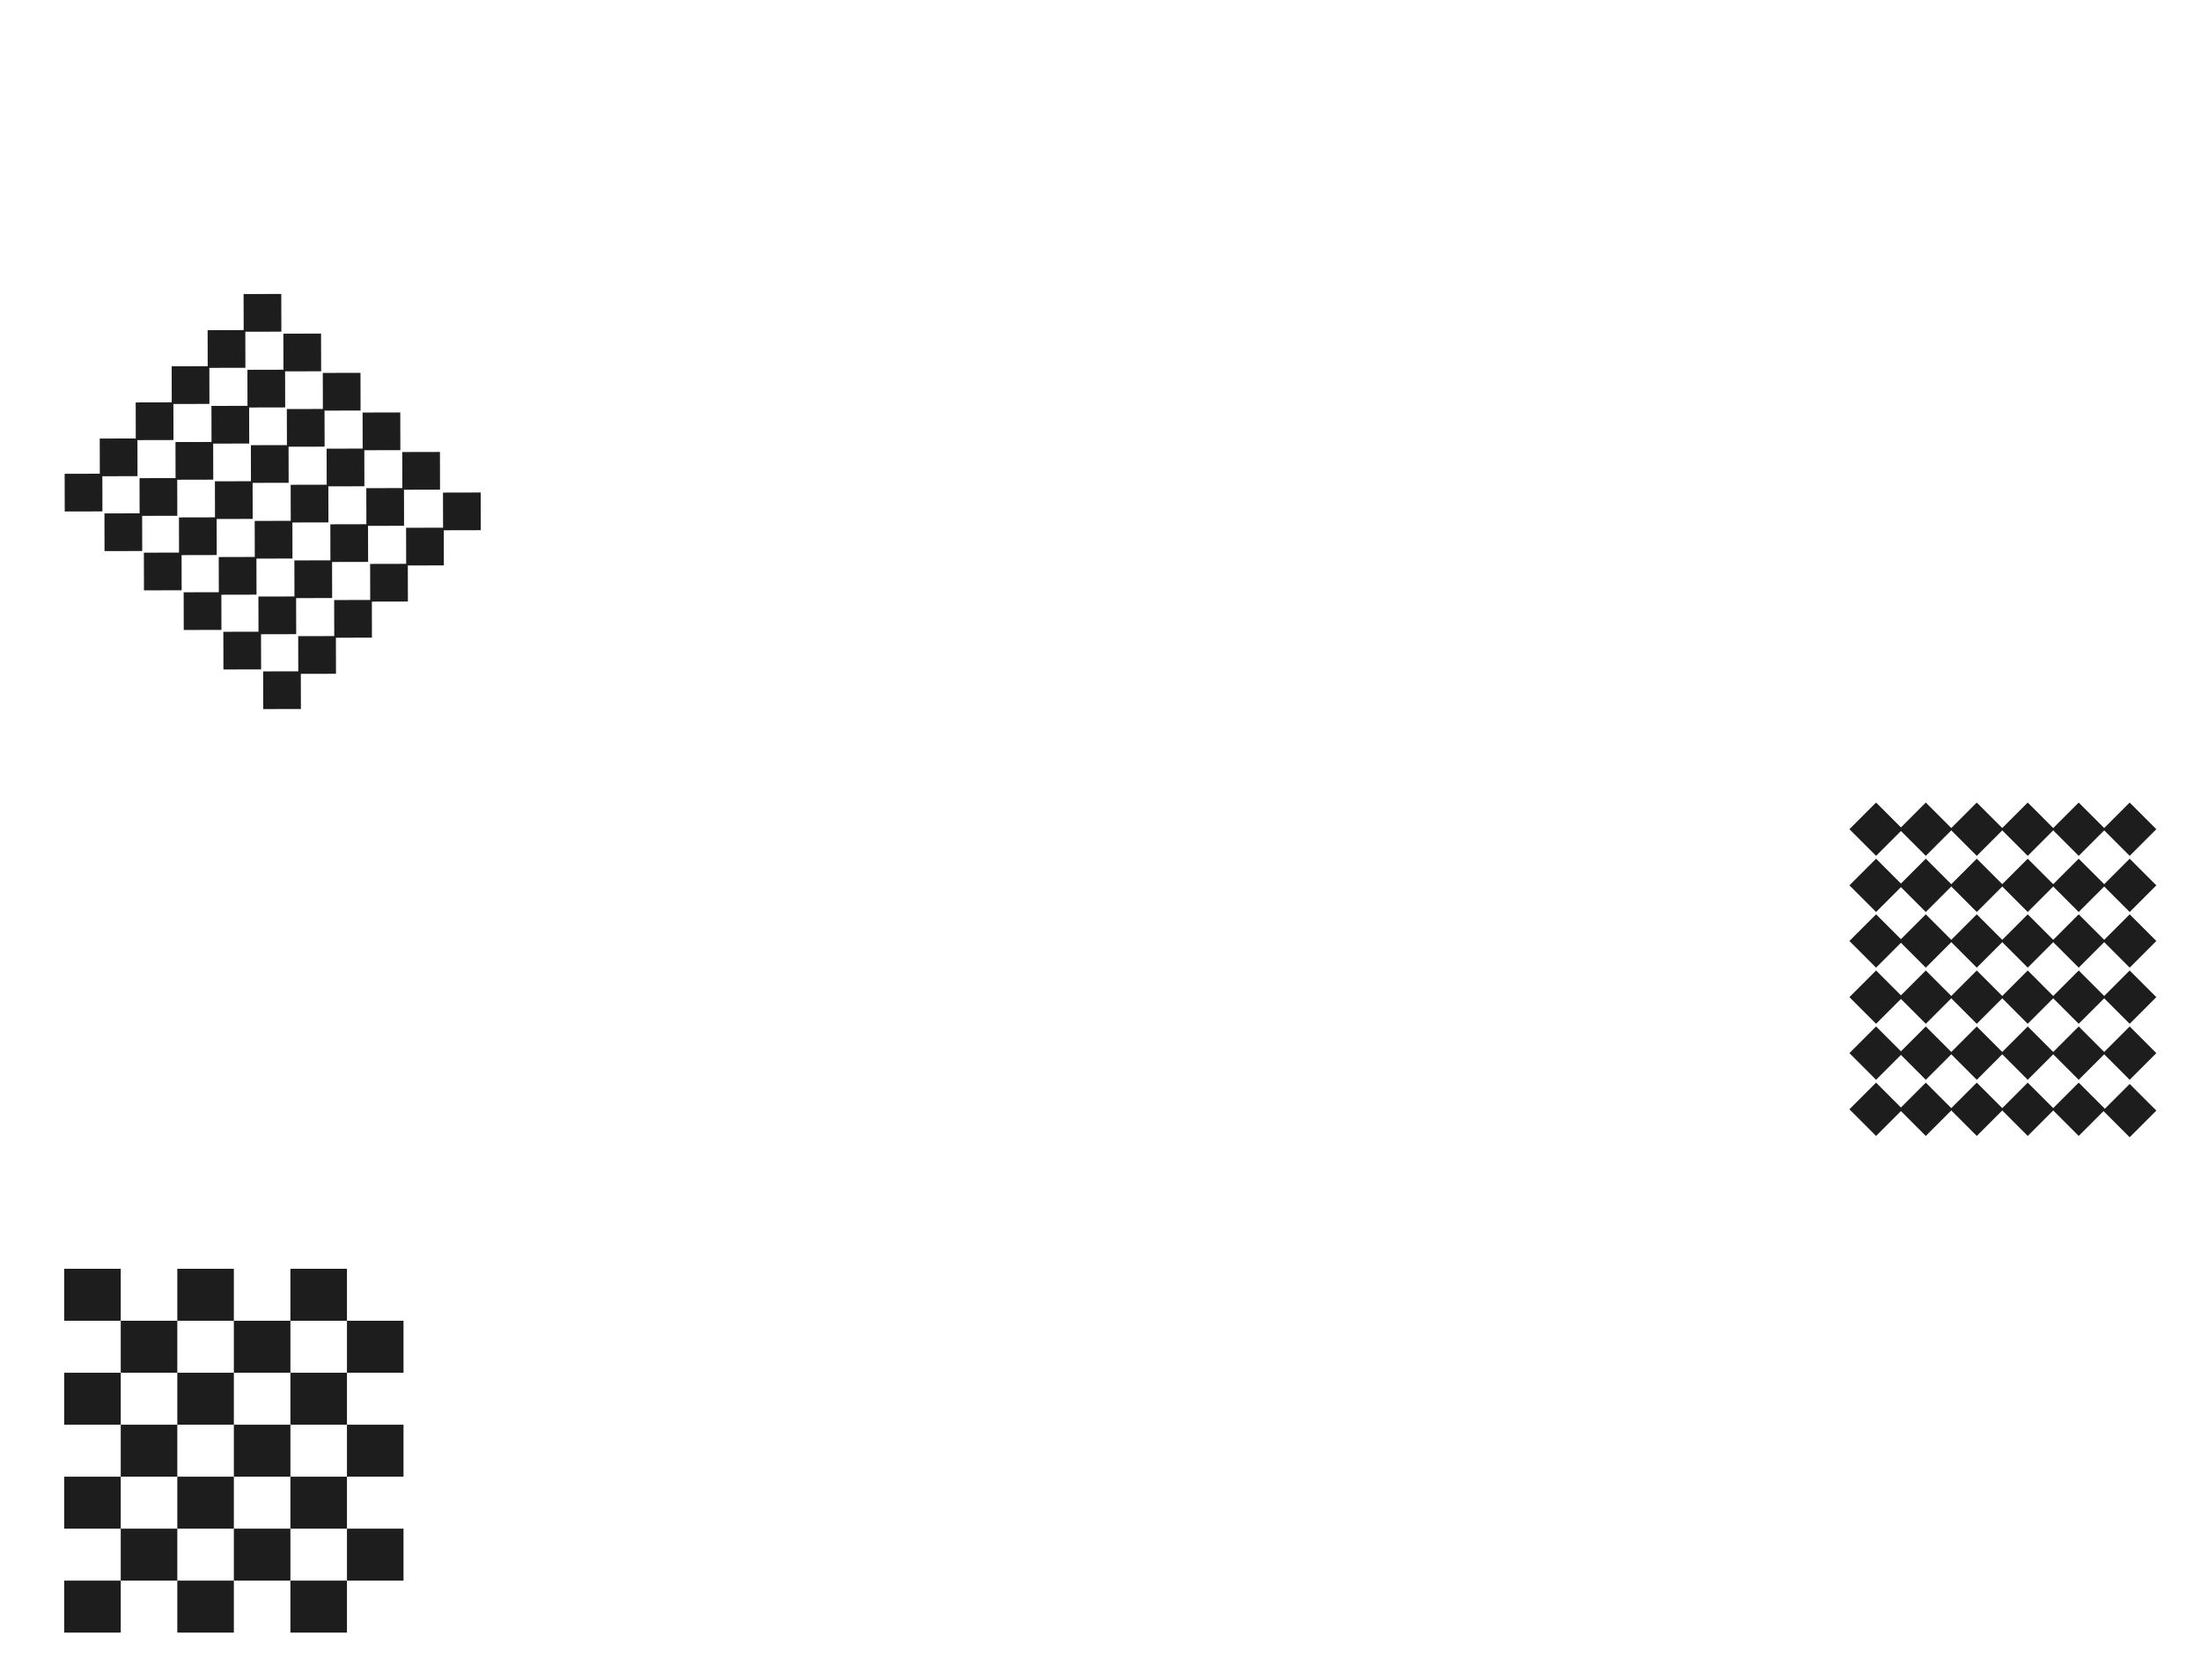
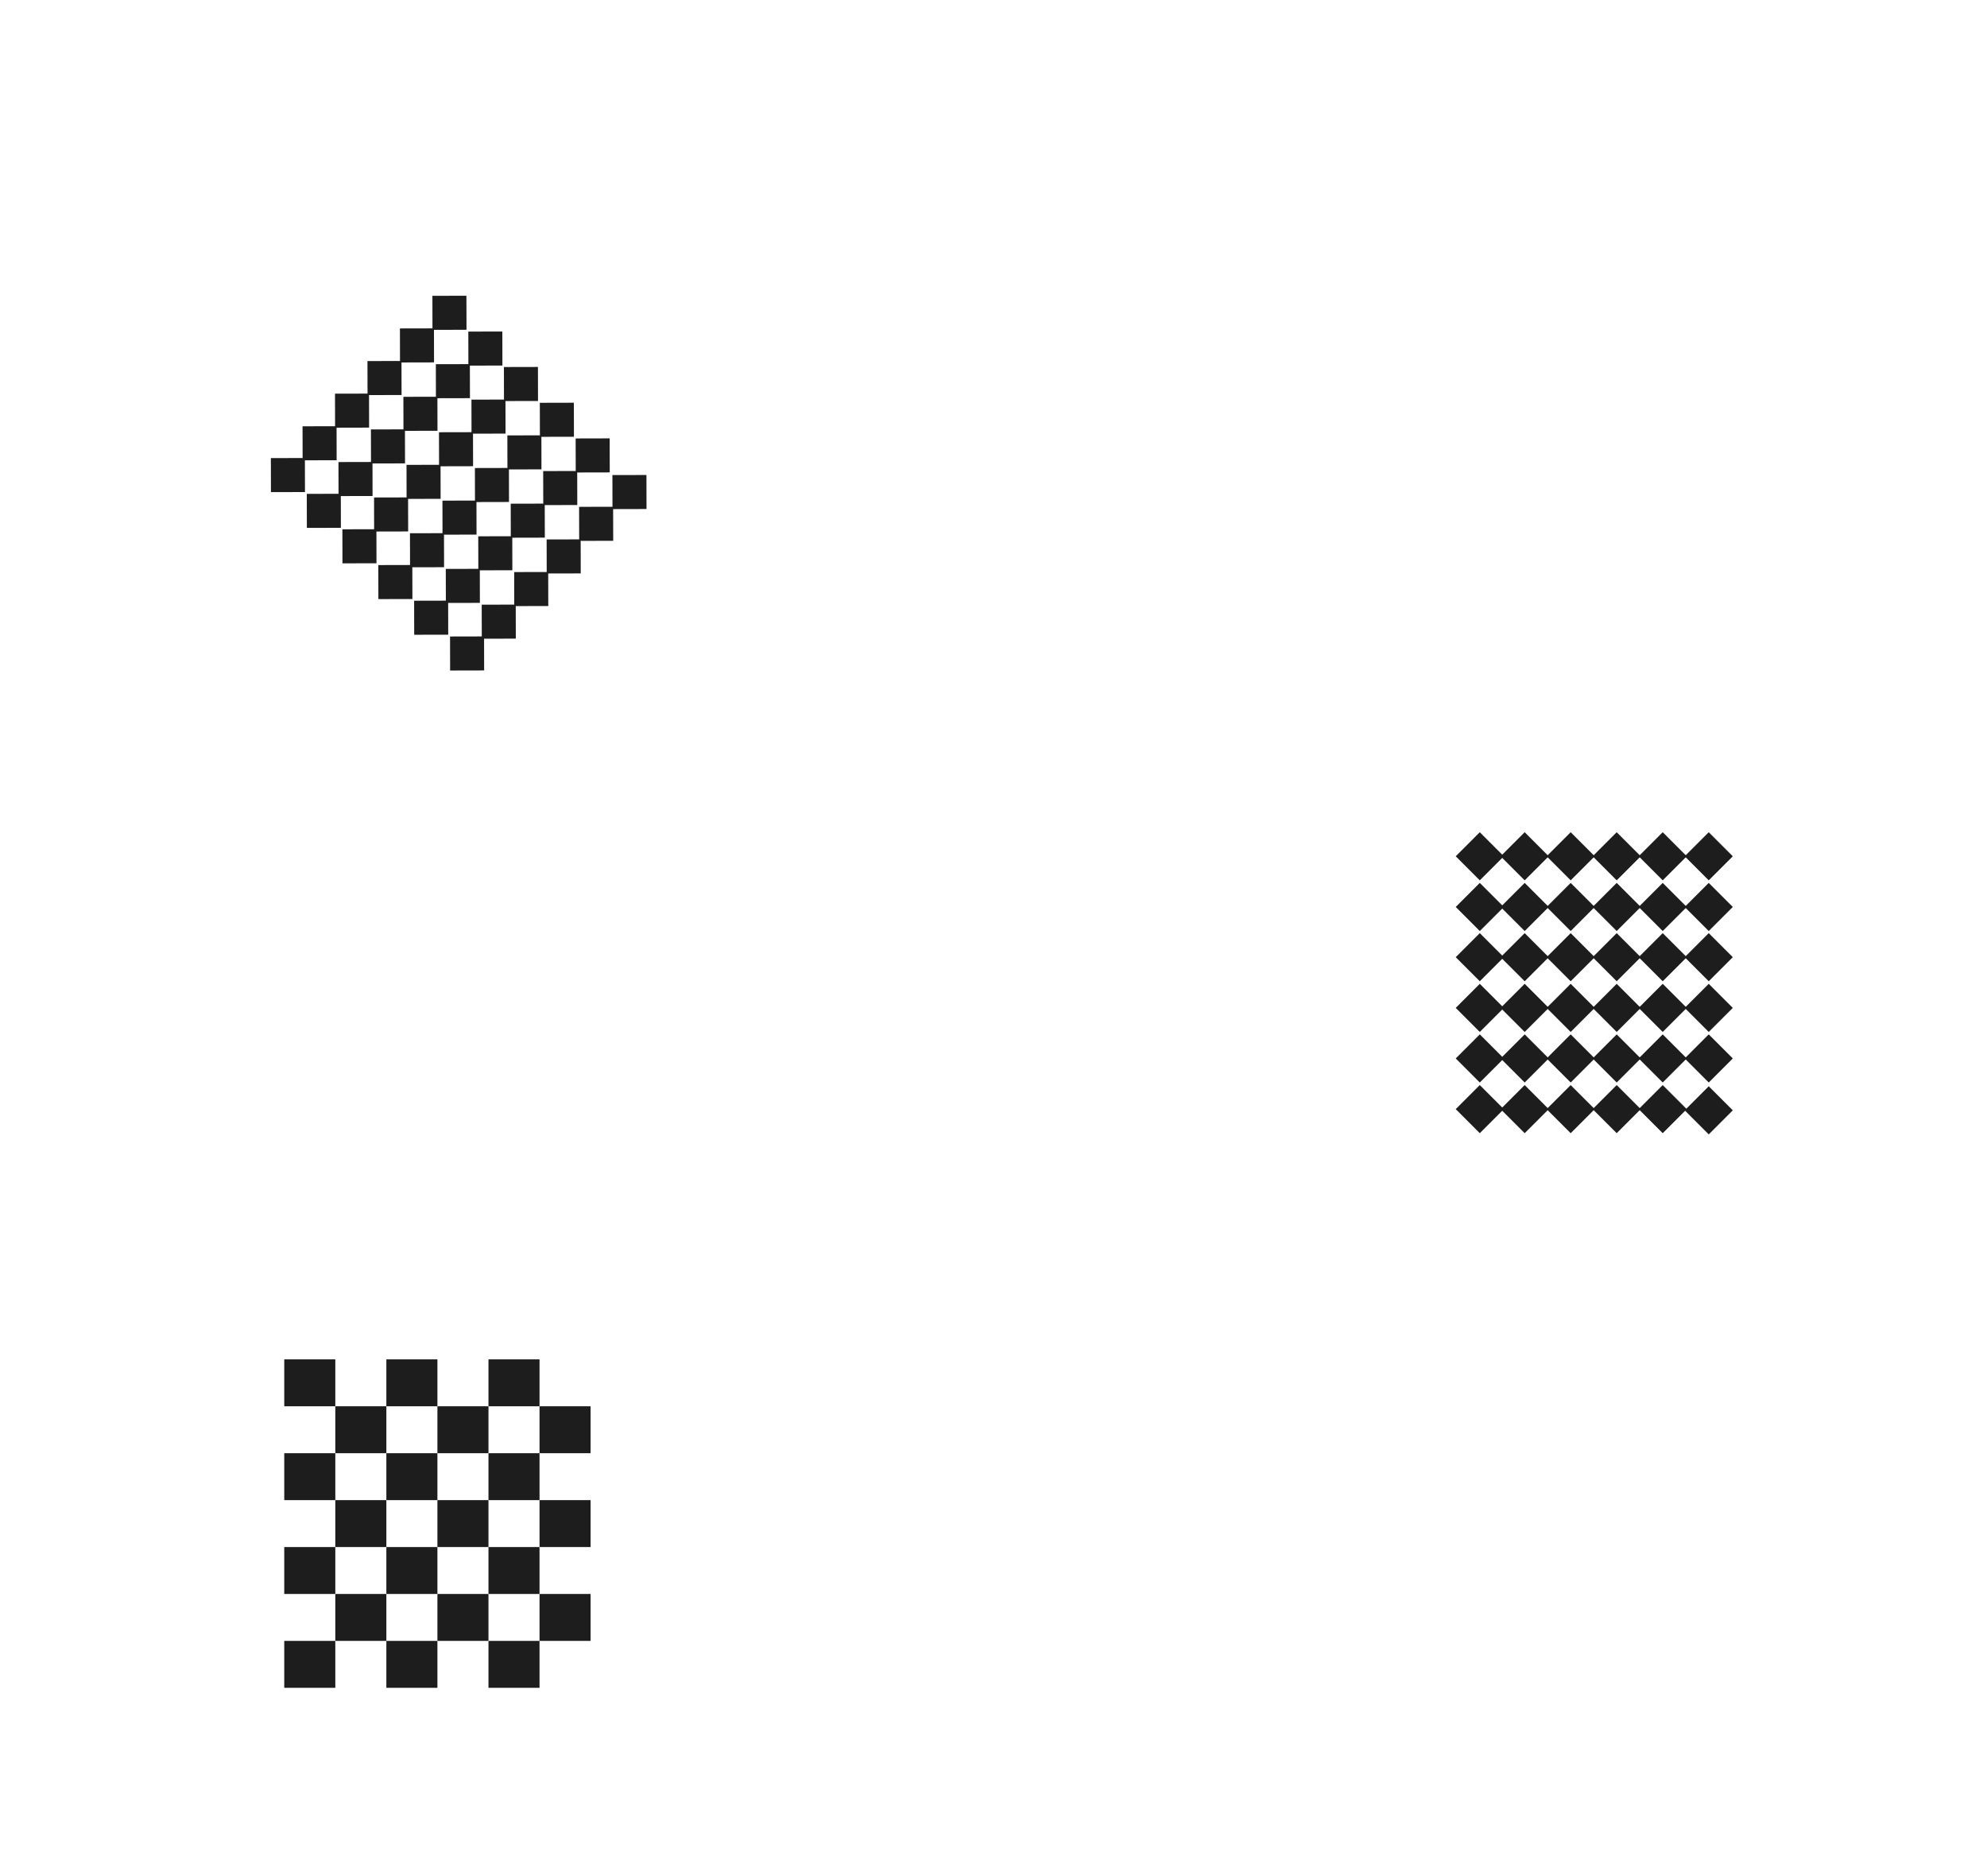
- <svg xmlns="http://www.w3.org/2000/svg" width="1440" height="1099" viewBox="0 0 1440 1099" fill="none">
-   <rect width="24.659" height="24.659" transform="matrix(-0.707105 -0.707108 0.707105 -0.707108 1393.34 706.365)" fill="#1D1D1D" />
-   <rect width="24.659" height="24.659" transform="matrix(-0.707108 -0.707106 0.707108 -0.707106 1359.99 743.1)" fill="#1D1D1D" />
-   <rect width="24.659" height="24.659" transform="matrix(-0.707108 -0.707106 0.707108 -0.707106 1359.99 706.365)" fill="#1D1D1D" />
-   <rect width="24.659" height="24.659" transform="matrix(-0.707108 -0.707106 0.707108 -0.707106 1393.34 743.963)" fill="#1D1D1D" />
-   <rect width="24.659" height="24.659" transform="matrix(-0.707105 -0.707108 0.707105 -0.707108 1326.64 706.365)" fill="#1D1D1D" />
-   <rect width="24.659" height="24.659" transform="matrix(-0.707108 -0.707106 0.707108 -0.707106 1293.3 743.1)" fill="#1D1D1D" />
-   <rect width="24.659" height="24.659" transform="matrix(-0.707108 -0.707106 0.707108 -0.707106 1293.3 706.365)" fill="#1D1D1D" />
-   <rect width="24.659" height="24.659" transform="matrix(-0.707108 -0.707106 0.707108 -0.707106 1326.64 743.1)" fill="#1D1D1D" />
-   <rect width="24.659" height="24.659" transform="matrix(-0.707105 -0.707108 0.707105 -0.707108 1259.95 706.365)" fill="#1D1D1D" />
-   <rect width="24.659" height="24.659" transform="matrix(-0.707108 -0.707106 0.707108 -0.707106 1227.42 743.1)" fill="#1D1D1D" />
-   <rect width="24.659" height="24.659" transform="matrix(-0.707108 -0.707106 0.707108 -0.707106 1227.42 706.365)" fill="#1D1D1D" />
-   <rect width="24.659" height="24.659" transform="matrix(-0.707108 -0.707106 0.707108 -0.707106 1259.95 743.1)" fill="#1D1D1D" />
-   <rect width="24.659" height="24.659" transform="matrix(-0.707105 -0.707108 0.707105 -0.707108 1393.34 633.004)" fill="#1D1D1D" />
-   <rect width="24.659" height="24.659" transform="matrix(-0.707108 -0.707106 0.707108 -0.707106 1359.99 669.738)" fill="#1D1D1D" />
-   <rect width="24.659" height="24.659" transform="matrix(-0.707108 -0.707106 0.707108 -0.707106 1359.99 633.004)" fill="#1D1D1D" />
-   <rect width="24.659" height="24.659" transform="matrix(-0.707108 -0.707106 0.707108 -0.707106 1393.34 669.738)" fill="#1D1D1D" />
-   <rect width="24.659" height="24.659" transform="matrix(-0.707105 -0.707108 0.707105 -0.707108 1326.64 633.004)" fill="#1D1D1D" />
-   <rect width="24.659" height="24.659" transform="matrix(-0.707108 -0.707106 0.707108 -0.707106 1293.3 669.738)" fill="#1D1D1D" />
-   <rect width="24.659" height="24.659" transform="matrix(-0.707108 -0.707106 0.707108 -0.707106 1293.3 633.004)" fill="#1D1D1D" />
-   <rect width="24.659" height="24.659" transform="matrix(-0.707108 -0.707106 0.707108 -0.707106 1326.64 669.738)" fill="#1D1D1D" />
-   <rect width="24.659" height="24.659" transform="matrix(-0.707105 -0.707108 0.707105 -0.707108 1259.95 633.004)" fill="#1D1D1D" />
-   <rect width="24.659" height="24.659" transform="matrix(-0.707108 -0.707106 0.707108 -0.707106 1227.42 669.738)" fill="#1D1D1D" />
-   <rect width="24.659" height="24.659" transform="matrix(-0.707108 -0.707106 0.707108 -0.707106 1227.42 633.004)" fill="#1D1D1D" />
-   <rect width="24.659" height="24.659" transform="matrix(-0.707108 -0.707106 0.707108 -0.707106 1259.95 669.738)" fill="#1D1D1D" />
-   <rect width="24.659" height="24.659" transform="matrix(-0.707105 -0.707108 0.707105 -0.707108 1393.34 559.875)" fill="#1D1D1D" />
-   <rect width="24.659" height="24.659" transform="matrix(-0.707108 -0.707106 0.707108 -0.707106 1359.99 596.605)" fill="#1D1D1D" />
-   <rect width="24.659" height="24.659" transform="matrix(-0.707108 -0.707106 0.707108 -0.707106 1359.99 559.875)" fill="#1D1D1D" />
-   <rect width="24.659" height="24.659" transform="matrix(-0.707108 -0.707106 0.707108 -0.707106 1393.34 596.605)" fill="#1D1D1D" />
-   <rect width="24.659" height="24.659" transform="matrix(-0.707105 -0.707108 0.707105 -0.707108 1326.64 559.875)" fill="#1D1D1D" />
-   <rect width="24.659" height="24.659" transform="matrix(-0.707108 -0.707106 0.707108 -0.707106 1293.3 596.605)" fill="#1D1D1D" />
-   <rect width="24.659" height="24.659" transform="matrix(-0.707108 -0.707106 0.707108 -0.707106 1293.3 559.875)" fill="#1D1D1D" />
-   <rect width="24.659" height="24.659" transform="matrix(-0.707108 -0.707106 0.707108 -0.707106 1326.64 596.605)" fill="#1D1D1D" />
-   <rect width="24.659" height="24.659" transform="matrix(-0.707105 -0.707108 0.707105 -0.707108 1259.95 559.875)" fill="#1D1D1D" />
-   <rect width="24.659" height="24.659" transform="matrix(-0.707108 -0.707106 0.707108 -0.707106 1227.42 596.605)" fill="#1D1D1D" />
-   <rect width="24.659" height="24.659" transform="matrix(-0.707108 -0.707106 0.707108 -0.707106 1227.42 559.873)" fill="#1D1D1D" />
-   <rect width="24.659" height="24.659" transform="matrix(-0.707108 -0.707106 0.707108 -0.707106 1259.95 596.605)" fill="#1D1D1D" />
-   <rect width="24.659" height="24.659" transform="matrix(-0.999997 0.0022286 -0.00223264 -0.999997 287.891 320.314)" fill="#1D1D1D" />
-   <rect width="24.659" height="24.659" transform="matrix(-0.999997 0.00223205 -0.00222919 -0.999997 290.395 369.865)" fill="#1D1D1D" />
-   <rect width="24.659" height="24.659" transform="matrix(-0.999997 0.00223205 -0.00222919 -0.999997 264.363 343.947)" fill="#1D1D1D" />
-   <rect width="24.659" height="24.659" transform="matrix(-0.999997 0.00223205 -0.00222919 -0.999997 314.535 346.842)" fill="#1D1D1D" />
-   <rect width="24.659" height="24.659" transform="matrix(-0.999997 0.0022286 -0.00223264 -0.999997 240.836 367.58)" fill="#1D1D1D" />
-   <rect width="24.659" height="24.659" transform="matrix(-0.999997 0.00223205 -0.00222919 -0.999997 243.34 417.131)" fill="#1D1D1D" />
-   <rect width="24.659" height="24.659" transform="matrix(-0.999997 0.00223205 -0.00222919 -0.999997 217.309 391.213)" fill="#1D1D1D" />
-   <rect width="24.659" height="24.659" transform="matrix(-0.999997 0.00223205 -0.00222919 -0.999997 266.867 393.498)" fill="#1D1D1D" />
-   <rect width="24.659" height="24.659" transform="matrix(-0.999997 0.0022286 -0.00223264 -0.999997 193.781 414.844)" fill="#1D1D1D" />
-   <rect width="24.659" height="24.659" transform="matrix(-0.999997 0.00223205 -0.00222919 -0.999997 196.863 463.816)" fill="#1D1D1D" />
-   <rect width="24.659" height="24.659" transform="matrix(-0.999997 0.00223205 -0.00222919 -0.999997 170.832 437.898)" fill="#1D1D1D" />
-   <rect width="24.659" height="24.659" transform="matrix(-0.999997 0.00223205 -0.00222919 -0.999997 219.816 440.762)" fill="#1D1D1D" />
-   <rect width="24.659" height="24.659" transform="matrix(-0.999997 0.0022286 -0.00223264 -0.999997 235.902 268.559)" fill="#1D1D1D" />
-   <rect width="24.659" height="24.659" transform="matrix(-0.999997 0.00223205 -0.00222919 -0.999997 238.406 318.107)" fill="#1D1D1D" />
-   <rect width="24.659" height="24.659" transform="matrix(-0.999997 0.00223205 -0.00222919 -0.999997 212.375 292.191)" fill="#1D1D1D" />
-   <rect width="24.659" height="24.659" transform="matrix(-0.999997 0.00223205 -0.00222919 -0.999997 261.934 294.475)" fill="#1D1D1D" />
-   <rect width="24.659" height="24.659" transform="matrix(-0.999997 0.0022286 -0.00223264 -0.999997 188.848 315.824)" fill="#1D1D1D" />
-   <rect width="24.659" height="24.659" transform="matrix(-0.999997 0.00223205 -0.00222919 -0.999997 191.352 365.373)" fill="#1D1D1D" />
-   <rect width="24.659" height="24.659" transform="matrix(-0.999997 0.00223205 -0.00222919 -0.999997 165.32 339.457)" fill="#1D1D1D" />
-   <rect width="24.659" height="24.659" transform="matrix(-0.999997 0.00223205 -0.00222919 -0.999997 214.879 341.74)" fill="#1D1D1D" />
-   <rect width="24.659" height="24.659" transform="matrix(-0.999997 0.0022286 -0.00223264 -0.999997 141.793 363.086)" fill="#1D1D1D" />
-   <rect width="24.659" height="24.659" transform="matrix(-0.999997 0.00223205 -0.00222919 -0.999997 144.875 412.057)" fill="#1D1D1D" />
-   <rect width="24.659" height="24.659" transform="matrix(-0.999997 0.00223205 -0.00222919 -0.999997 118.844 386.141)" fill="#1D1D1D" />
-   <rect width="24.659" height="24.659" transform="matrix(-0.999997 0.00223205 -0.00222919 -0.999997 167.824 389.002)" fill="#1D1D1D" />
-   <rect width="24.659" height="24.659" transform="matrix(-0.999997 0.0022286 -0.00223264 -0.999997 184.078 216.963)" fill="#1D1D1D" />
-   <rect width="24.659" height="24.659" transform="matrix(-0.999997 0.00223205 -0.00222919 -0.999997 186.578 266.512)" fill="#1D1D1D" />
-   <rect width="24.659" height="24.659" transform="matrix(-0.999997 0.00223205 -0.00222919 -0.999997 160.551 240.596)" fill="#1D1D1D" />
-   <rect width="24.659" height="24.659" transform="matrix(-0.999997 0.00223205 -0.00222919 -0.999997 210.105 242.879)" fill="#1D1D1D" />
-   <rect width="24.659" height="24.659" transform="matrix(-0.999997 0.0022286 -0.00223264 -0.999997 137.023 264.229)" fill="#1D1D1D" />
-   <rect width="24.659" height="24.659" transform="matrix(-0.999997 0.00223205 -0.00222919 -0.999997 139.523 313.777)" fill="#1D1D1D" />
-   <rect width="24.659" height="24.659" transform="matrix(-0.999997 0.00223205 -0.00222919 -0.999997 113.496 287.861)" fill="#1D1D1D" />
-   <rect width="24.659" height="24.659" transform="matrix(-0.999997 0.00223205 -0.00222919 -0.999997 163.051 290.145)" fill="#1D1D1D" />
-   <rect width="24.659" height="24.659" transform="matrix(-0.999997 0.0022286 -0.00223264 -0.999997 89.9688 311.492)" fill="#1D1D1D" />
-   <rect width="24.659" height="24.659" transform="matrix(-0.999997 0.00223205 -0.00222919 -0.999997 93.0469 360.461)" fill="#1D1D1D" />
-   <rect width="24.659" height="24.659" transform="matrix(-0.999997 0.00223205 -0.00222919 -0.999997 67.0156 334.545)" fill="#1D1D1D" />
-   <rect width="24.659" height="24.659" transform="matrix(-0.999997 0.00223205 -0.00222919 -0.999997 116 337.406)" fill="#1D1D1D" />
-   <path d="M79 898.002H42V932.002H79V898.002Z" fill="#1D1D1D" />
-   <path d="M116 932.002H79V966.002H116V932.002Z" fill="#1D1D1D" />
-   <path d="M116 864.002H79V898.002H116V864.002Z" fill="#1D1D1D" />
-   <path d="M79 830.002H42V864.002H79V830.002Z" fill="#1D1D1D" />
-   <path d="M79 966.002H42V1000H79V966.002Z" fill="#1D1D1D" />
-   <path d="M116 1000H79V1034H116V1000Z" fill="#1D1D1D" />
-   <path d="M79 1034H42V1068H79V1034Z" fill="#1D1D1D" />
-   <path d="M153 898.002H116V932.002H153V898.002Z" fill="#1D1D1D" />
-   <path d="M190 932.002H153V966.002H190V932.002Z" fill="#1D1D1D" />
-   <path d="M190 864.002H153V898.002H190V864.002Z" fill="#1D1D1D" />
-   <path d="M153 830.002H116V864.002H153V830.002Z" fill="#1D1D1D" />
-   <path d="M153 966.002H116V1000H153V966.002Z" fill="#1D1D1D" />
-   <path d="M190 1000H153V1034H190V1000Z" fill="#1D1D1D" />
-   <path d="M153 1034H116V1068H153V1034Z" fill="#1D1D1D" />
-   <path d="M227 898.002H190V932.002H227V898.002Z" fill="#1D1D1D" />
-   <path d="M264 932.002H227V966.002H264V932.002Z" fill="#1D1D1D" />
-   <path d="M264 864.002H227V898.002H264V864.002Z" fill="#1D1D1D" />
-   <path d="M227 830.002H190V864.002H227V830.002Z" fill="#1D1D1D" />
-   <path d="M227 966.002H190V1000H227V966.002Z" fill="#1D1D1D" />
-   <path d="M264 1000H227V1034H264V1000Z" fill="#1D1D1D" />
-   <path d="M227 1034H190V1068H227V1034Z" fill="#1D1D1D" />
+ <svg xmlns="http://www.w3.org/2000/svg" width="1440" height="1359" viewBox="0 0 1440 1359" fill="none">
+   <rect width="24.659" height="24.659" transform="matrix(-0.707105 -0.707108 0.707105 -0.707108 1238.34 784.387)" fill="#1D1D1D" />
+   <rect width="24.659" height="24.659" transform="matrix(-0.707108 -0.707106 0.707108 -0.707106 1204.99 821.121)" fill="#1D1D1D" />
+   <rect width="24.659" height="24.659" transform="matrix(-0.707108 -0.707106 0.707108 -0.707106 1204.99 784.387)" fill="#1D1D1D" />
+   <rect width="24.659" height="24.659" transform="matrix(-0.707108 -0.707106 0.707108 -0.707106 1238.34 821.984)" fill="#1D1D1D" />
+   <rect width="24.659" height="24.659" transform="matrix(-0.707105 -0.707108 0.707105 -0.707108 1171.64 784.387)" fill="#1D1D1D" />
+   <rect width="24.659" height="24.659" transform="matrix(-0.707108 -0.707106 0.707108 -0.707106 1138.29 821.121)" fill="#1D1D1D" />
+   <rect width="24.659" height="24.659" transform="matrix(-0.707108 -0.707106 0.707108 -0.707106 1138.29 784.387)" fill="#1D1D1D" />
+   <rect width="24.659" height="24.659" transform="matrix(-0.707108 -0.707106 0.707108 -0.707106 1171.64 821.121)" fill="#1D1D1D" />
+   <rect width="24.659" height="24.659" transform="matrix(-0.707105 -0.707108 0.707105 -0.707108 1104.95 784.387)" fill="#1D1D1D" />
+   <rect width="24.659" height="24.659" transform="matrix(-0.707108 -0.707106 0.707108 -0.707106 1072.42 821.121)" fill="#1D1D1D" />
+   <rect width="24.659" height="24.659" transform="matrix(-0.707108 -0.707106 0.707108 -0.707106 1072.42 784.387)" fill="#1D1D1D" />
+   <rect width="24.659" height="24.659" transform="matrix(-0.707108 -0.707106 0.707108 -0.707106 1104.95 821.121)" fill="#1D1D1D" />
+   <rect width="24.659" height="24.659" transform="matrix(-0.707105 -0.707108 0.707105 -0.707108 1238.34 711.027)" fill="#1D1D1D" />
+   <rect width="24.659" height="24.659" transform="matrix(-0.707108 -0.707106 0.707108 -0.707106 1204.99 747.758)" fill="#1D1D1D" />
+   <rect width="24.659" height="24.659" transform="matrix(-0.707108 -0.707106 0.707108 -0.707106 1204.99 711.027)" fill="#1D1D1D" />
+   <rect width="24.659" height="24.659" transform="matrix(-0.707108 -0.707106 0.707108 -0.707106 1238.34 747.758)" fill="#1D1D1D" />
+   <rect width="24.659" height="24.659" transform="matrix(-0.707105 -0.707108 0.707105 -0.707108 1171.64 711.027)" fill="#1D1D1D" />
+   <rect width="24.659" height="24.659" transform="matrix(-0.707108 -0.707106 0.707108 -0.707106 1138.29 747.758)" fill="#1D1D1D" />
+   <rect width="24.659" height="24.659" transform="matrix(-0.707108 -0.707106 0.707108 -0.707106 1138.29 711.027)" fill="#1D1D1D" />
+   <rect width="24.659" height="24.659" transform="matrix(-0.707108 -0.707106 0.707108 -0.707106 1171.64 747.758)" fill="#1D1D1D" />
+   <rect width="24.659" height="24.659" transform="matrix(-0.707105 -0.707108 0.707105 -0.707108 1104.95 711.027)" fill="#1D1D1D" />
+   <rect width="24.659" height="24.659" transform="matrix(-0.707108 -0.707106 0.707108 -0.707106 1072.42 747.758)" fill="#1D1D1D" />
+   <rect width="24.659" height="24.659" transform="matrix(-0.707108 -0.707106 0.707108 -0.707106 1072.42 711.027)" fill="#1D1D1D" />
+   <rect width="24.659" height="24.659" transform="matrix(-0.707108 -0.707106 0.707108 -0.707106 1104.95 747.758)" fill="#1D1D1D" />
+   <rect width="24.659" height="24.659" transform="matrix(-0.707105 -0.707108 0.707105 -0.707108 1238.34 637.898)" fill="#1D1D1D" />
+   <rect width="24.659" height="24.659" transform="matrix(-0.707108 -0.707106 0.707108 -0.707106 1204.99 674.629)" fill="#1D1D1D" />
+   <rect width="24.659" height="24.659" transform="matrix(-0.707108 -0.707106 0.707108 -0.707106 1204.99 637.898)" fill="#1D1D1D" />
+   <rect width="24.659" height="24.659" transform="matrix(-0.707108 -0.707106 0.707108 -0.707106 1238.34 674.629)" fill="#1D1D1D" />
+   <rect width="24.659" height="24.659" transform="matrix(-0.707105 -0.707108 0.707105 -0.707108 1171.64 637.898)" fill="#1D1D1D" />
+   <rect width="24.659" height="24.659" transform="matrix(-0.707108 -0.707106 0.707108 -0.707106 1138.29 674.629)" fill="#1D1D1D" />
+   <rect width="24.659" height="24.659" transform="matrix(-0.707108 -0.707106 0.707108 -0.707106 1138.29 637.898)" fill="#1D1D1D" />
+   <rect width="24.659" height="24.659" transform="matrix(-0.707108 -0.707106 0.707108 -0.707106 1171.64 674.629)" fill="#1D1D1D" />
+   <rect width="24.659" height="24.659" transform="matrix(-0.707105 -0.707108 0.707105 -0.707108 1104.95 637.898)" fill="#1D1D1D" />
+   <rect width="24.659" height="24.659" transform="matrix(-0.707108 -0.707106 0.707108 -0.707106 1072.42 674.629)" fill="#1D1D1D" />
+   <rect width="24.659" height="24.659" transform="matrix(-0.707108 -0.707106 0.707108 -0.707106 1072.42 637.895)" fill="#1D1D1D" />
+   <rect width="24.659" height="24.659" transform="matrix(-0.707108 -0.707106 0.707108 -0.707106 1104.95 674.629)" fill="#1D1D1D" />
+   <rect width="24.659" height="24.659" transform="matrix(-0.999997 0.0022286 -0.00223264 -0.999997 441.891 342.312)" fill="#1D1D1D" />
+   <rect width="24.659" height="24.659" transform="matrix(-0.999997 0.00223205 -0.00222919 -0.999997 444.395 391.863)" fill="#1D1D1D" />
+   <rect width="24.659" height="24.659" transform="matrix(-0.999997 0.00223205 -0.00222919 -0.999997 418.363 365.945)" fill="#1D1D1D" />
+   <rect width="24.659" height="24.659" transform="matrix(-0.999997 0.00223205 -0.00222919 -0.999997 468.535 368.84)" fill="#1D1D1D" />
+   <rect width="24.659" height="24.659" transform="matrix(-0.999997 0.0022286 -0.00223264 -0.999997 394.836 389.578)" fill="#1D1D1D" />
+   <rect width="24.659" height="24.659" transform="matrix(-0.999997 0.00223205 -0.00222919 -0.999997 397.34 439.129)" fill="#1D1D1D" />
+   <rect width="24.659" height="24.659" transform="matrix(-0.999997 0.00223205 -0.00222919 -0.999997 371.309 413.211)" fill="#1D1D1D" />
+   <rect width="24.659" height="24.659" transform="matrix(-0.999997 0.00223205 -0.00222919 -0.999997 420.867 415.496)" fill="#1D1D1D" />
+   <rect width="24.659" height="24.659" transform="matrix(-0.999997 0.0022286 -0.00223264 -0.999997 347.781 436.844)" fill="#1D1D1D" />
+   <rect width="24.659" height="24.659" transform="matrix(-0.999997 0.00223205 -0.00222919 -0.999997 350.863 485.812)" fill="#1D1D1D" />
+   <rect width="24.659" height="24.659" transform="matrix(-0.999997 0.00223205 -0.00222919 -0.999997 324.832 459.895)" fill="#1D1D1D" />
+   <rect width="24.659" height="24.659" transform="matrix(-0.999997 0.00223205 -0.00222919 -0.999997 373.816 462.758)" fill="#1D1D1D" />
+   <rect width="24.659" height="24.659" transform="matrix(-0.999997 0.0022286 -0.00223264 -0.999997 389.902 290.555)" fill="#1D1D1D" />
+   <rect width="24.659" height="24.659" transform="matrix(-0.999997 0.00223205 -0.00222919 -0.999997 392.406 340.105)" fill="#1D1D1D" />
+   <rect width="24.659" height="24.659" transform="matrix(-0.999997 0.00223205 -0.00222919 -0.999997 366.375 314.188)" fill="#1D1D1D" />
+   <rect width="24.659" height="24.659" transform="matrix(-0.999997 0.00223205 -0.00222919 -0.999997 415.934 316.473)" fill="#1D1D1D" />
+   <rect width="24.659" height="24.659" transform="matrix(-0.999997 0.0022286 -0.00223264 -0.999997 342.848 337.82)" fill="#1D1D1D" />
+   <rect width="24.659" height="24.659" transform="matrix(-0.999997 0.00223205 -0.00222919 -0.999997 345.352 387.371)" fill="#1D1D1D" />
+   <rect width="24.659" height="24.659" transform="matrix(-0.999997 0.00223205 -0.00222919 -0.999997 319.32 361.453)" fill="#1D1D1D" />
+   <rect width="24.659" height="24.659" transform="matrix(-0.999997 0.00223205 -0.00222919 -0.999997 368.879 363.738)" fill="#1D1D1D" />
+   <rect width="24.659" height="24.659" transform="matrix(-0.999997 0.0022286 -0.00223264 -0.999997 295.793 385.086)" fill="#1D1D1D" />
+   <rect width="24.659" height="24.659" transform="matrix(-0.999997 0.00223205 -0.00222919 -0.999997 298.875 434.055)" fill="#1D1D1D" />
+   <rect width="24.659" height="24.659" transform="matrix(-0.999997 0.00223205 -0.00222919 -0.999997 272.844 408.141)" fill="#1D1D1D" />
+   <rect width="24.659" height="24.659" transform="matrix(-0.999997 0.00223205 -0.00222919 -0.999997 321.824 411)" fill="#1D1D1D" />
+   <rect width="24.659" height="24.659" transform="matrix(-0.999997 0.0022286 -0.00223264 -0.999997 338.078 238.961)" fill="#1D1D1D" />
+   <rect width="24.659" height="24.659" transform="matrix(-0.999997 0.00223205 -0.00222919 -0.999997 340.578 288.508)" fill="#1D1D1D" />
+   <rect width="24.659" height="24.659" transform="matrix(-0.999997 0.00223205 -0.00222919 -0.999997 314.547 262.594)" fill="#1D1D1D" />
+   <rect width="24.659" height="24.659" transform="matrix(-0.999997 0.00223205 -0.00222919 -0.999997 364.105 264.875)" fill="#1D1D1D" />
+   <rect width="24.659" height="24.659" transform="matrix(-0.999997 0.0022286 -0.00223264 -0.999997 291.02 286.227)" fill="#1D1D1D" />
+   <rect width="24.659" height="24.659" transform="matrix(-0.999997 0.00223205 -0.00222919 -0.999997 293.523 335.773)" fill="#1D1D1D" />
+   <rect width="24.659" height="24.659" transform="matrix(-0.999997 0.00223205 -0.00222919 -0.999997 267.492 309.859)" fill="#1D1D1D" />
+   <rect width="24.659" height="24.659" transform="matrix(-0.999997 0.00223205 -0.00222919 -0.999997 317.051 312.141)" fill="#1D1D1D" />
+   <rect width="24.659" height="24.659" transform="matrix(-0.999997 0.0022286 -0.00223264 -0.999997 243.969 333.492)" fill="#1D1D1D" />
+   <rect width="24.659" height="24.659" transform="matrix(-0.999997 0.00223205 -0.00222919 -0.999997 247.047 382.461)" fill="#1D1D1D" />
+   <rect width="24.659" height="24.659" transform="matrix(-0.999997 0.00223205 -0.00222919 -0.999997 221.016 356.543)" fill="#1D1D1D" />
+   <rect width="24.659" height="24.659" transform="matrix(-0.999997 0.00223205 -0.00222919 -0.999997 270 359.406)" fill="#1D1D1D" />
+   <path d="M243 1053H206V1087H243V1053Z" fill="#1D1D1D" />
+   <path d="M280 1087H243V1121H280V1087Z" fill="#1D1D1D" />
+   <path d="M280 1019H243V1053H280V1019Z" fill="#1D1D1D" />
+   <path d="M243 985H206V1019H243V985Z" fill="#1D1D1D" />
+   <path d="M243 1121H206V1155H243V1121Z" fill="#1D1D1D" />
+   <path d="M280 1155H243V1189H280V1155Z" fill="#1D1D1D" />
+   <path d="M243 1189H206V1223H243V1189Z" fill="#1D1D1D" />
+   <path d="M317 1053H280V1087H317V1053Z" fill="#1D1D1D" />
+   <path d="M354 1087H317V1121H354V1087Z" fill="#1D1D1D" />
+   <path d="M354 1019H317V1053H354V1019Z" fill="#1D1D1D" />
+   <path d="M317 985H280V1019H317V985Z" fill="#1D1D1D" />
+   <path d="M317 1121H280V1155H317V1121Z" fill="#1D1D1D" />
+   <path d="M354 1155H317V1189H354V1155Z" fill="#1D1D1D" />
+   <path d="M317 1189H280V1223H317V1189Z" fill="#1D1D1D" />
+   <path d="M391 1053H354V1087H391V1053Z" fill="#1D1D1D" />
+   <path d="M428 1087H391V1121H428V1087Z" fill="#1D1D1D" />
+   <path d="M428 1019H391V1053H428V1019Z" fill="#1D1D1D" />
+   <path d="M391 985H354V1019H391V985Z" fill="#1D1D1D" />
+   <path d="M391 1121H354V1155H391V1121Z" fill="#1D1D1D" />
+   <path d="M428 1155H391V1189H428V1155Z" fill="#1D1D1D" />
+   <path d="M391 1189H354V1223H391V1189Z" fill="#1D1D1D" />
</svg>
